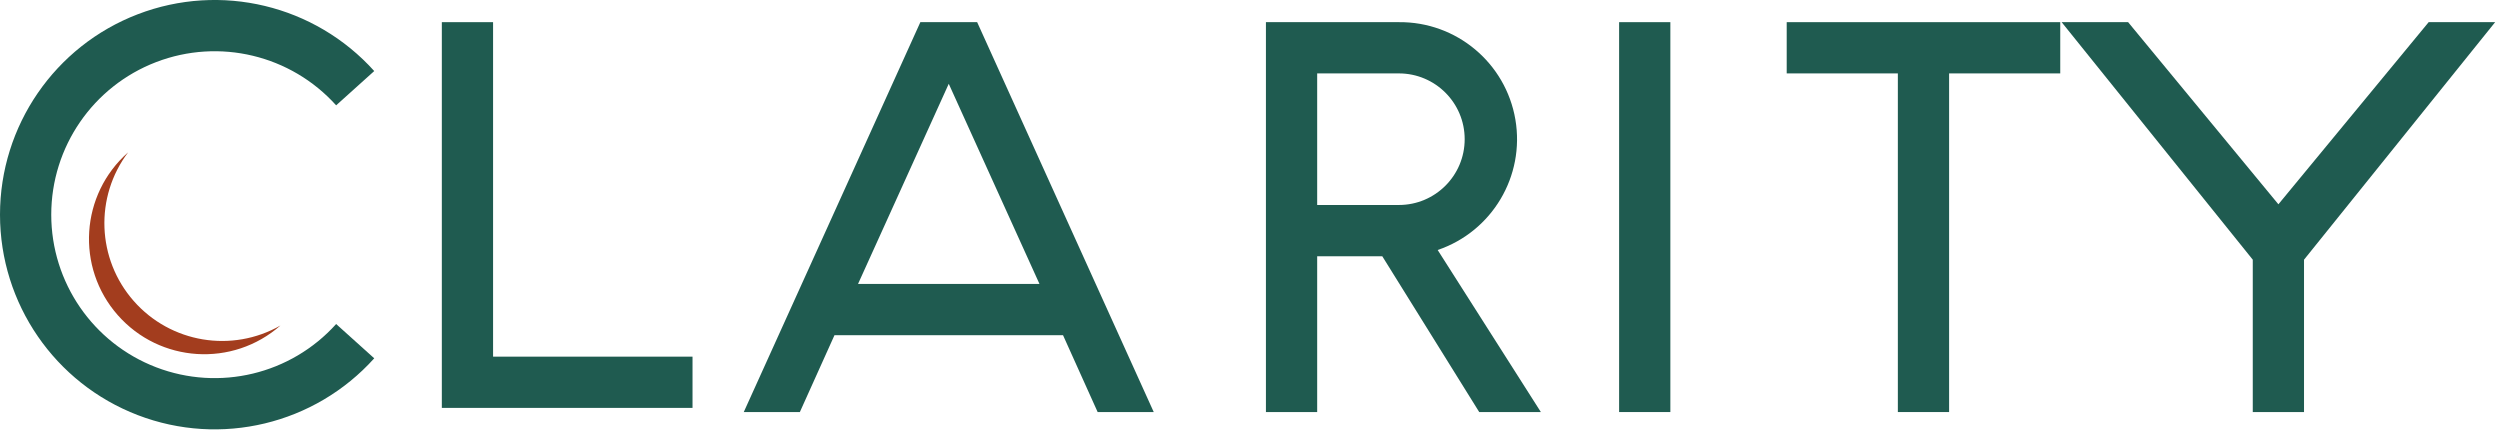
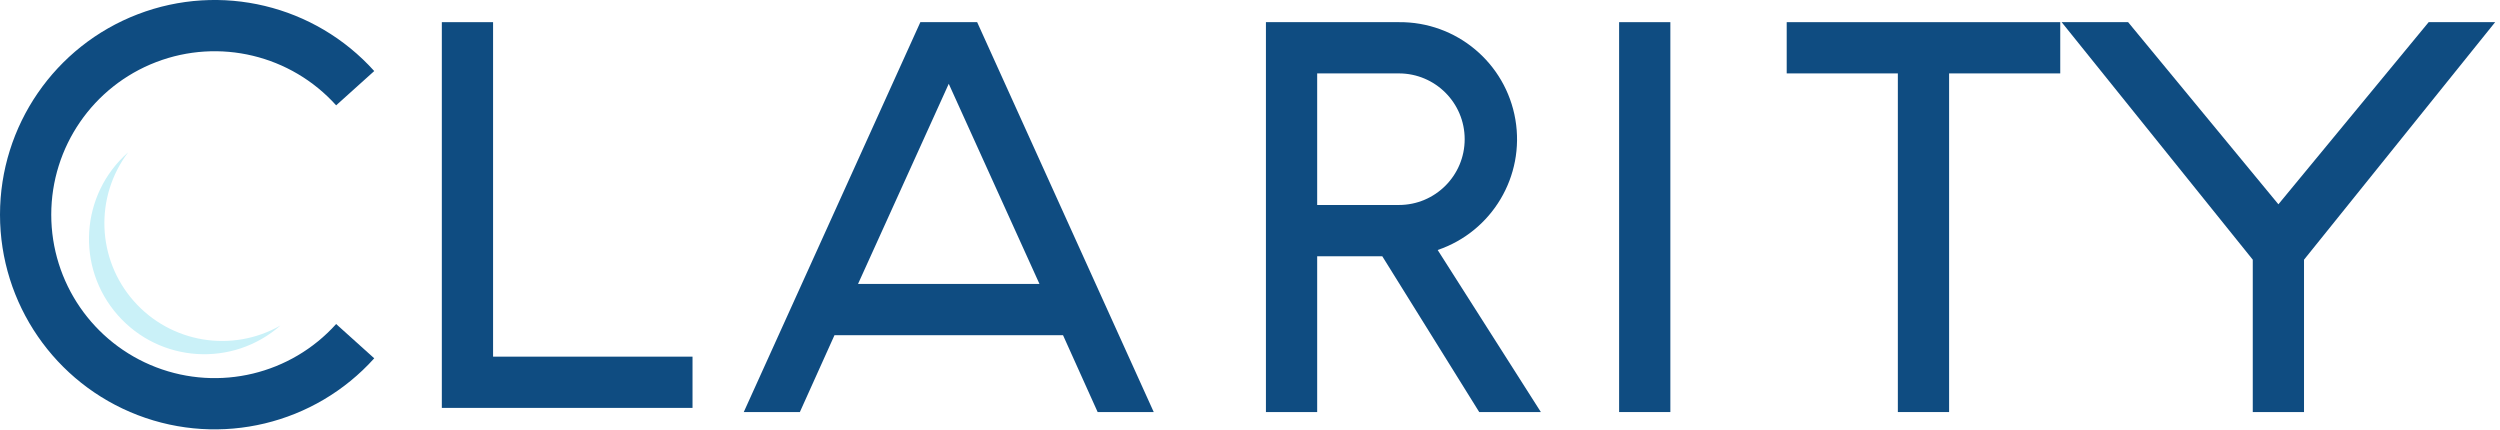
<svg xmlns="http://www.w3.org/2000/svg" viewBox="0 0 361 62" role="img" aria-labelledby="t">
-   <path d="M54.04 10.26 A31 31 0 1 0 54.04 51.74 L48.54 46.79 A23.6 23.6 0 1 1 48.54 15.21 Z" fill="#1F5B50" />
-   <path d="M18.5 22 A17 17 0 0 0 40.5 47 A15 15 0 0 1 18.5 22 Z" fill="#A33D1E" />
-   <path d="M63.8 3.2H71.2V51.5H100V58.9H63.8Z" fill="#1F5B50" fill-rule="evenodd" />
-   <path d="M107.4 59.5L132.9 3.2H141.1L166.6 59.5H158.5L153.5 48.4H120.5L115.5 59.5ZM123.9 41H150.1L137 12.1Z" fill="#1F5B50" fill-rule="evenodd" />
-   <path d="M182.8 3.2H202A16.9 16.9 0 0 1 207.6 36.1L222.5 59.5H213.6L199.6 37H190.2V59.5H182.8ZM190.2 10.6V29.6H202A9.5 9.5 0 0 0 202 10.6Z" fill="#1F5B50" fill-rule="evenodd" />
-   <path d="M233.8 3.2H241.2V59.5H233.8Z" fill="#1F5B50" fill-rule="evenodd" />
-   <path d="M258 3.2H297.5V10.6H281.45V59.5H274.05V10.6H258Z" fill="#1F5B50" fill-rule="evenodd" />
-   <path d="M297.7 3.2H307.3L329 29.5L350.7 3.2H360.3L332.7 37.5V59.5H325.3V37.5Z" fill="#1F5B50" fill-rule="evenodd" />
+   <path d="M54.04 10.26 A31 31 0 1 0 54.04 51.74 L48.54 46.79 A23.6 23.6 0 1 1 48.54 15.21 Z" fill="#0F4C81" />
+   <path d="M18.5 22 A17 17 0 0 0 40.5 47 A15 15 0 0 1 18.5 22 Z" fill="#CAF1F8" />
+   <path d="M63.8 3.2H71.2V51.5H100V58.9H63.8Z" fill="#0F4C81" fill-rule="evenodd" />
+   <path d="M107.4 59.5L132.9 3.2H141.1L166.6 59.5H158.5L153.5 48.4H120.5L115.5 59.5ZM123.9 41H150.1L137 12.1Z" fill="#0F4C81" fill-rule="evenodd" />
+   <path d="M182.8 3.2H202A16.9 16.9 0 0 1 207.6 36.1L222.5 59.5H213.6L199.6 37H190.2V59.5H182.8ZM190.2 10.6V29.6H202A9.5 9.5 0 0 0 202 10.6Z" fill="#0F4C81" fill-rule="evenodd" />
+   <path d="M233.8 3.2H241.2V59.5H233.8Z" fill="#0F4C81" fill-rule="evenodd" />
+   <path d="M258 3.2H297.5V10.6H281.45V59.5H274.05V10.6H258Z" fill="#0F4C81" fill-rule="evenodd" />
+   <path d="M297.7 3.2H307.3L329 29.5L350.7 3.2H360.3L332.7 37.5V59.5H325.3V37.5Z" fill="#0F4C81" fill-rule="evenodd" />
</svg>
